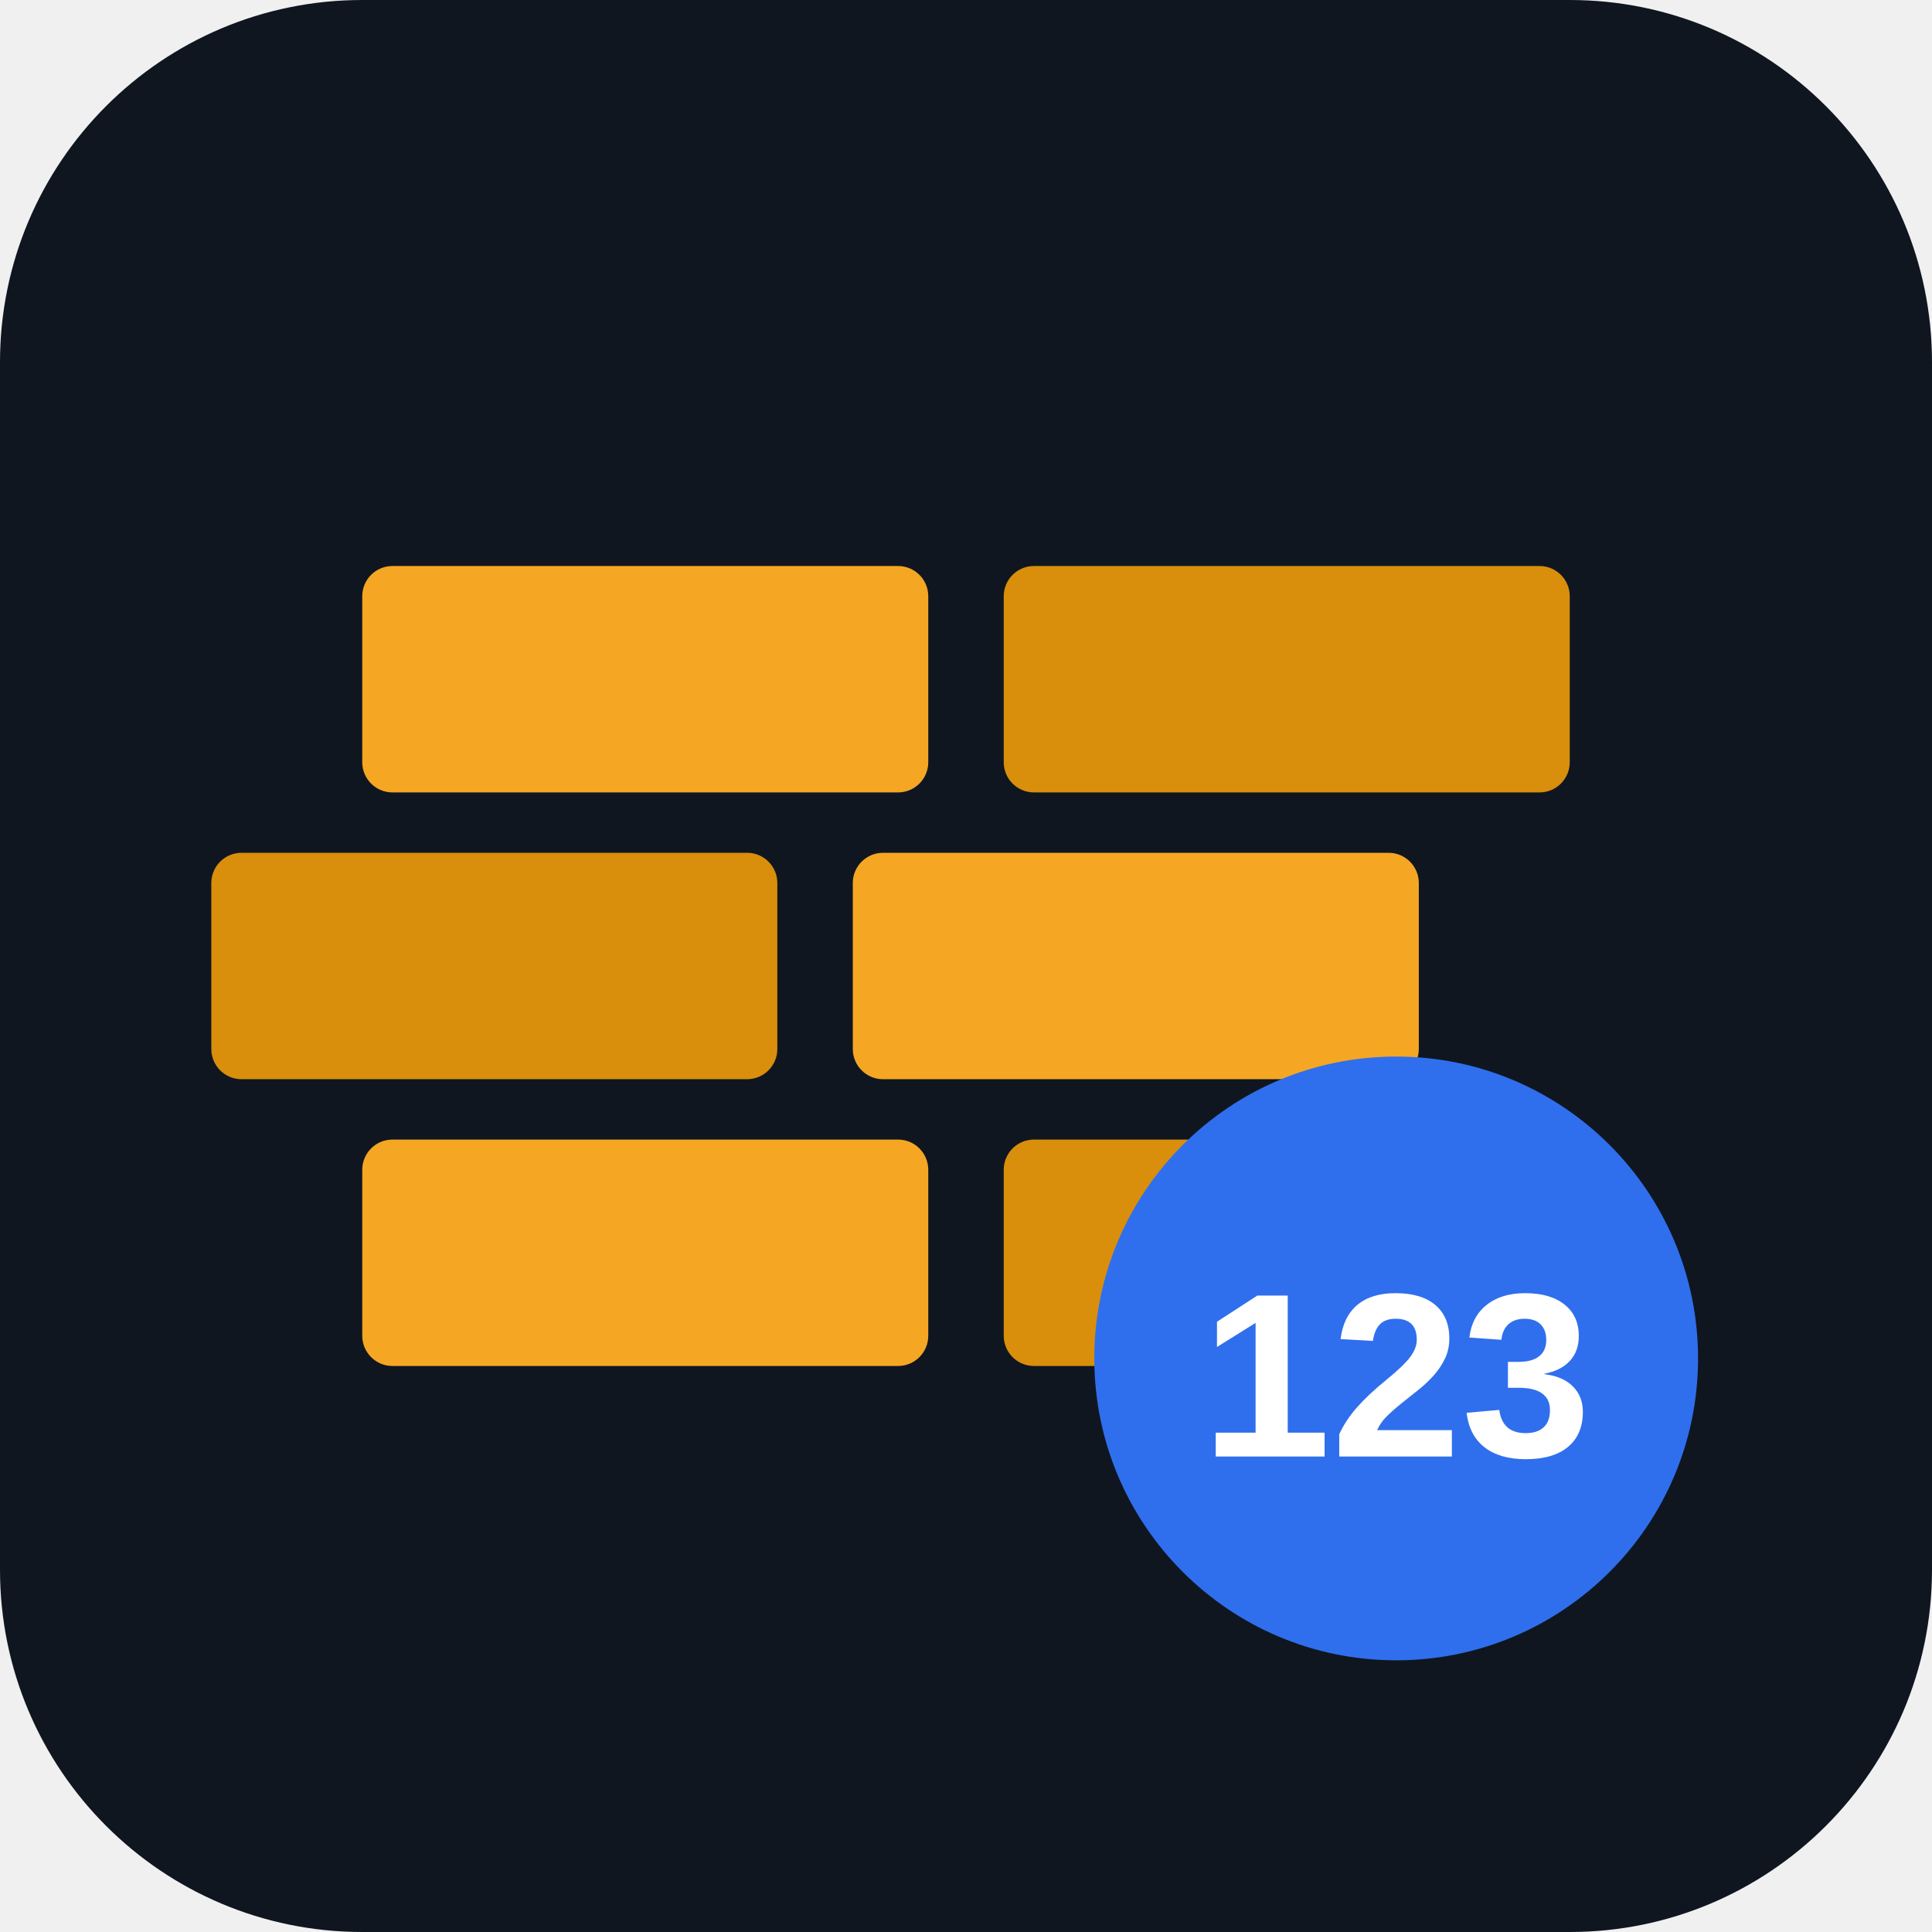
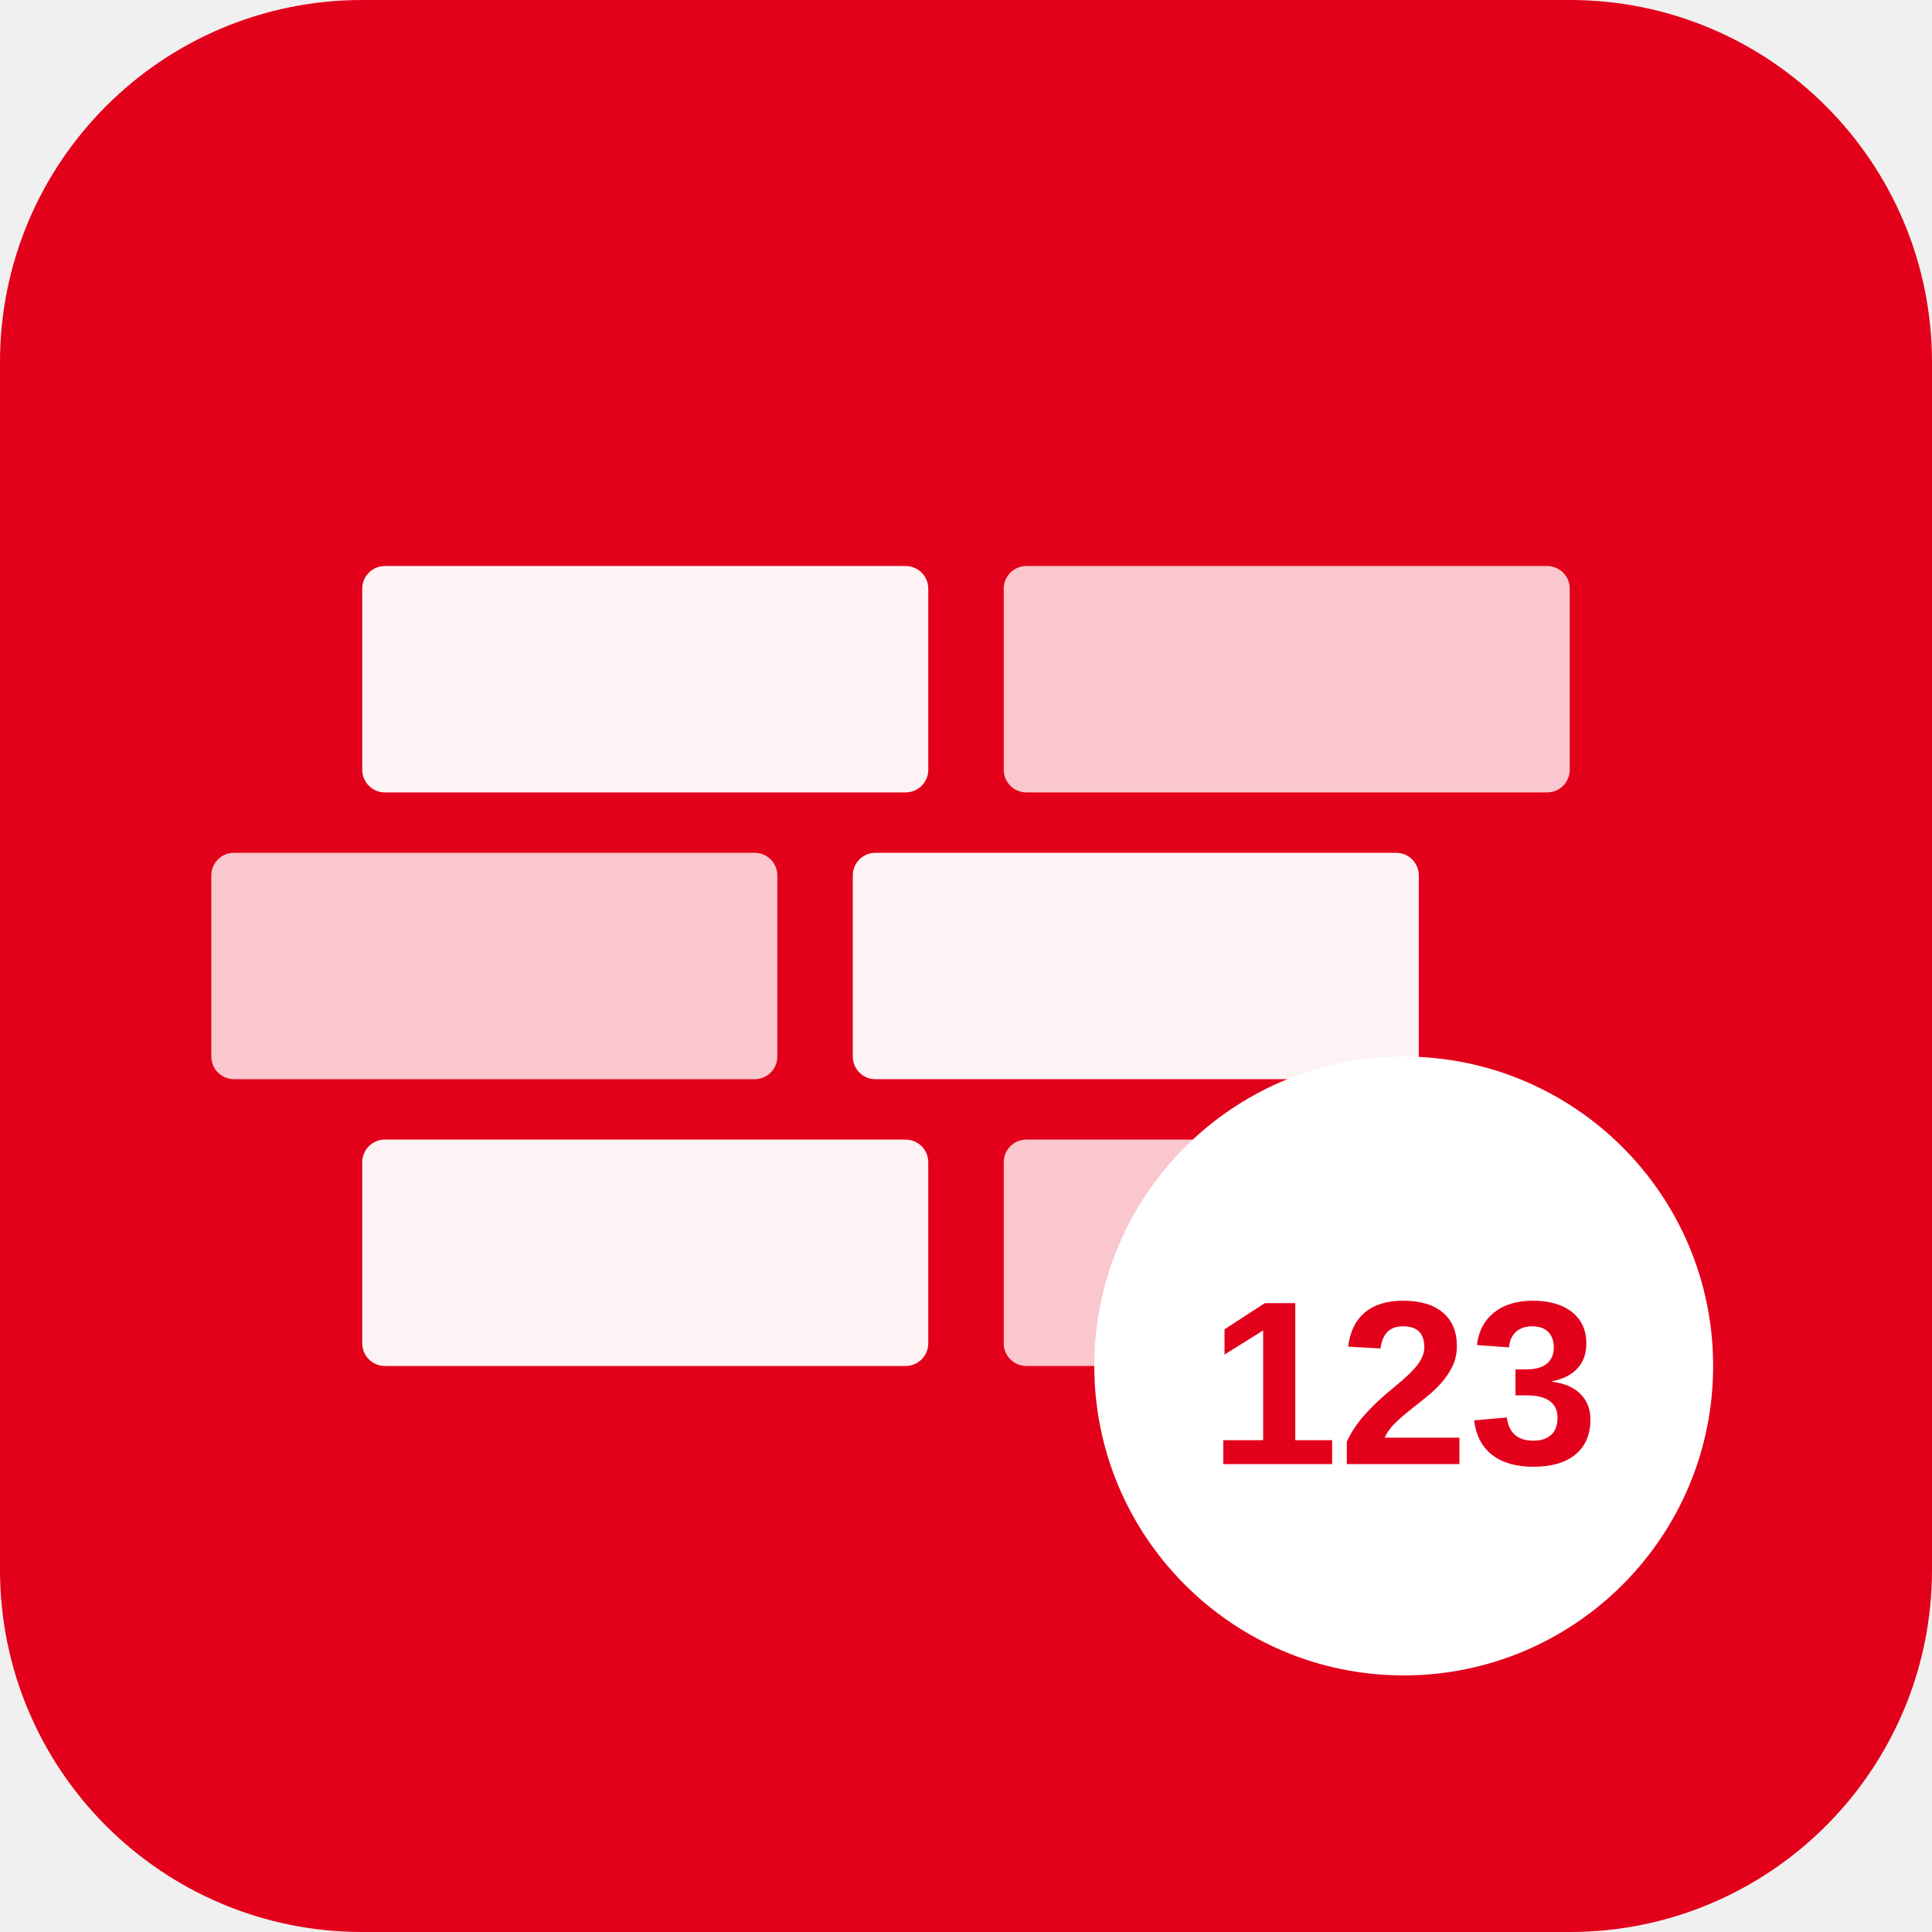
<svg xmlns="http://www.w3.org/2000/svg" width="512" height="512" viewBox="0 0 512 512">
-   <rect width="512" height="512" rx="96" fill="#0f1620" />
-   <g transform="translate(96 150)">
-     <rect x="0" y="0" width="150" height="60" rx="8" fill="#f5a623" />
-     <rect x="170" y="0" width="150" height="60" rx="8" fill="#d98e0c" />
-     <rect x="-40" y="76" width="150" height="60" rx="8" fill="#d98e0c" />
-     <rect x="130" y="76" width="150" height="60" rx="8" fill="#f5a623" />
-     <rect x="0" y="152" width="150" height="60" rx="8" fill="#f5a623" />
-     <rect x="170" y="152" width="150" height="60" rx="8" fill="#d98e0c" />
+   <rect width="512" height="512" rx="96" fill="#e2001a" />
+   <g transform="translate(96 150)" fill="#ffffff">
+     <rect x="0" y="0" width="150" height="60" rx="6" opacity="0.95" />
+     <rect x="170" y="0" width="150" height="60" rx="6" opacity="0.78" />
+     <rect x="-40" y="76" width="150" height="60" rx="6" opacity="0.78" />
+     <rect x="130" y="76" width="150" height="60" rx="6" opacity="0.95" />
+     <rect x="0" y="152" width="150" height="60" rx="6" opacity="0.95" />
+     <rect x="170" y="152" width="150" height="60" rx="6" opacity="0.78" />
  </g>
-   <circle cx="370" cy="360" r="80" fill="#2f6fed" />
-   <text x="370" y="386" font-family="Arial, sans-serif" font-size="62" font-weight="bold" fill="#fff" text-anchor="middle">123</text>
+   <circle cx="372" cy="362" r="82" fill="#ffffff" />
+   <text x="372" y="388" font-family="Arial, sans-serif" font-size="62" font-weight="bold" fill="#e2001a" text-anchor="middle">123</text>
</svg>
